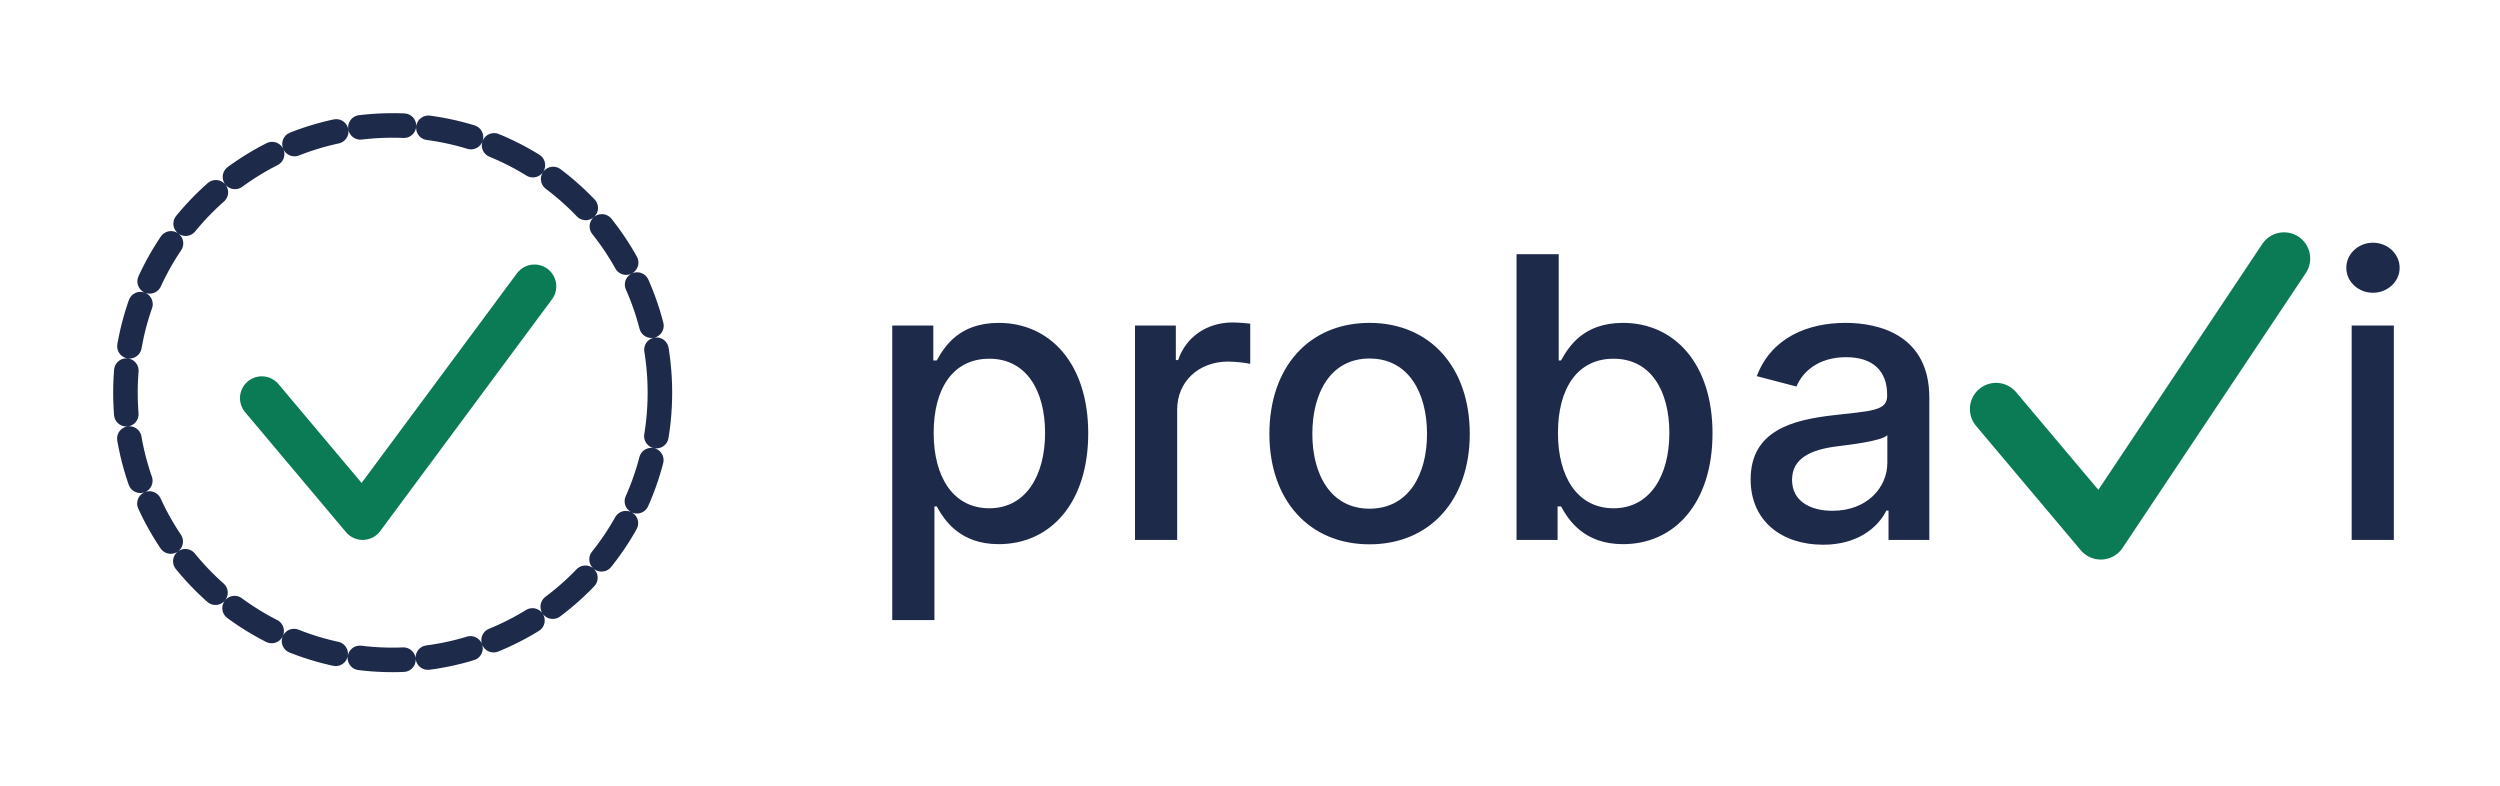
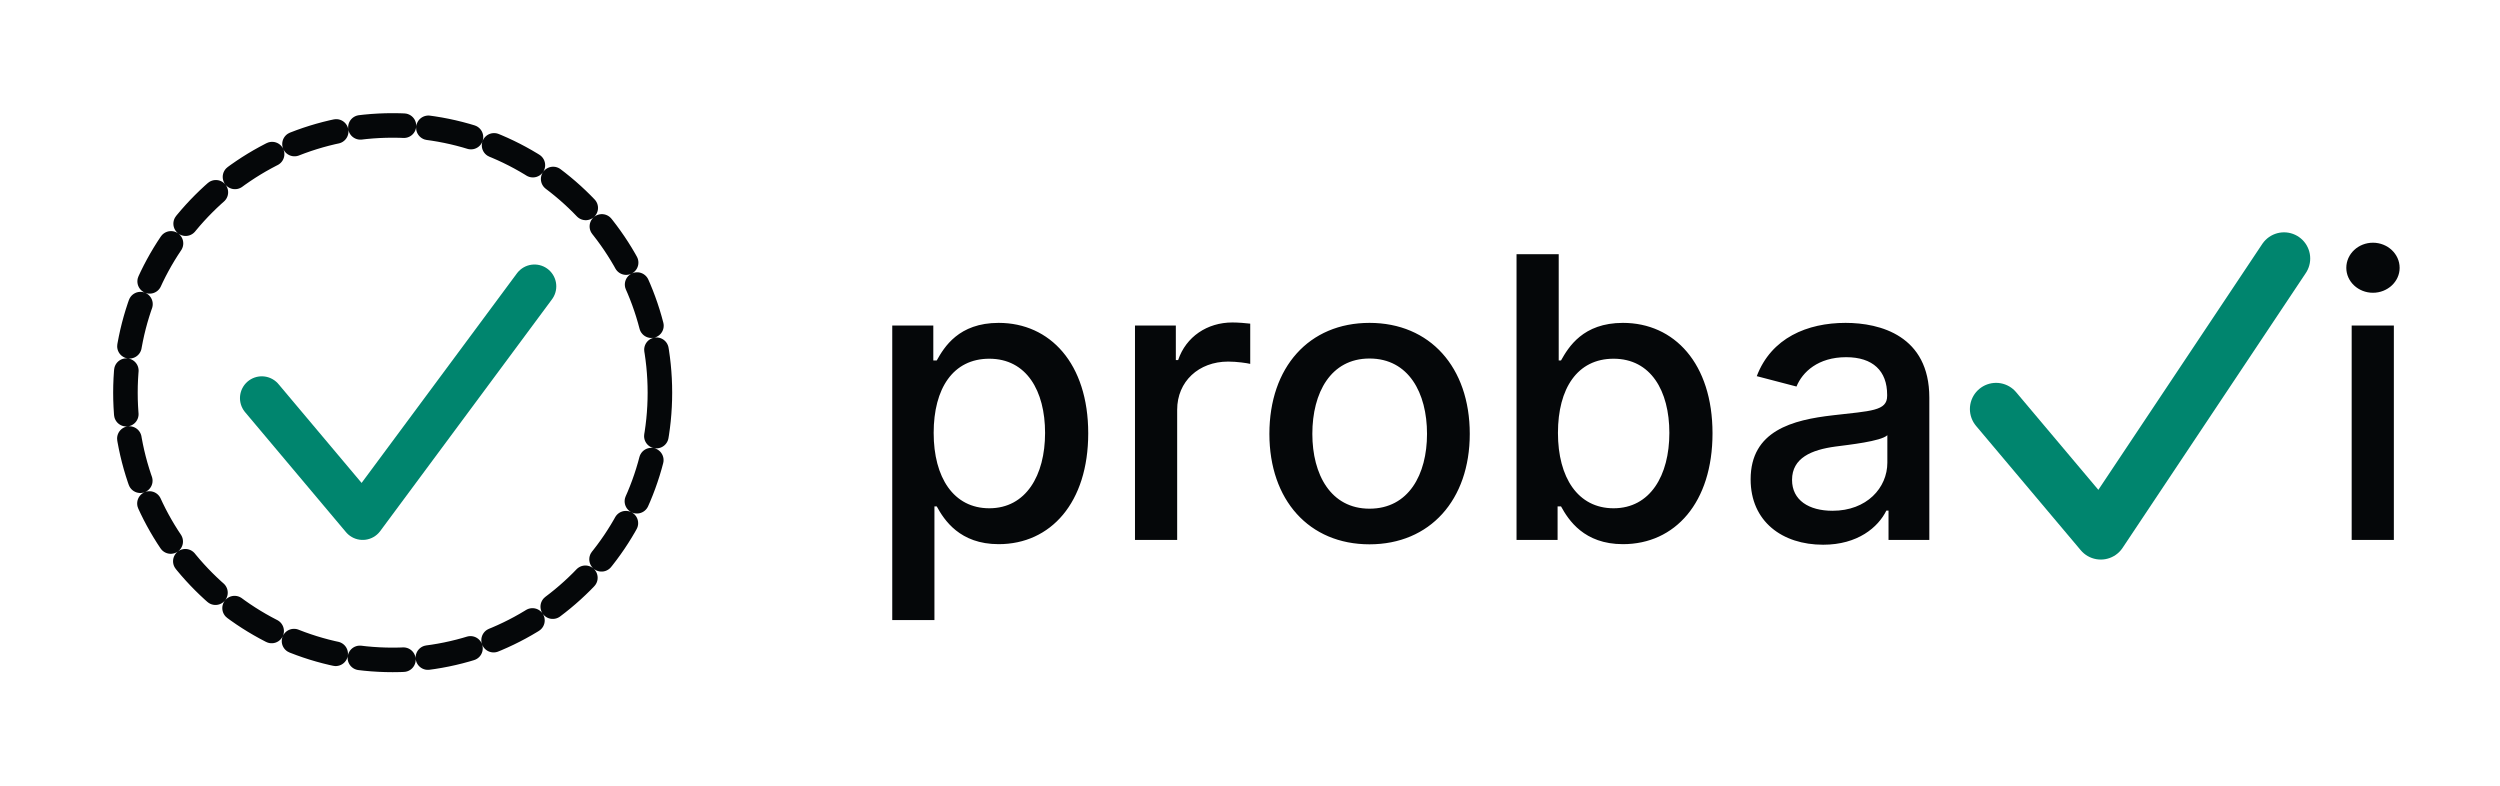
<svg xmlns="http://www.w3.org/2000/svg" viewBox="0 0 764 240" width="764" height="240">
  <g transform="translate(20,20) scale(0.8333333)">
-     <circle cx="120" cy="120" r="98" fill="none" stroke="#1E2A4A" stroke-width="9" stroke-dasharray="16 9" stroke-linecap="round" />
-     <path d="M 72 122 L 109 166 L 172 81" fill="none" stroke="#0B7B55" stroke-width="16" stroke-linecap="round" stroke-linejoin="round" />
+     <circle cx="120" cy="120" r="98" fill="none" stroke="#050709" stroke-width="9" stroke-dasharray="16 9" stroke-linecap="round" />
+     <path d="M 72 122 L 109 166 L 172 81" fill="none" stroke="#00856E" stroke-width="16" stroke-linecap="round" stroke-linejoin="round" />
  </g>
-   <text x="264" y="165" font-family="Inter, Arial, sans-serif" font-weight="500" font-size="120" fill="#1E2A4A">proba</text>
-   <path d="M 610 125 L 642 163 L 698 79" fill="none" stroke="#0B7B55" stroke-width="16" stroke-linecap="round" stroke-linejoin="round" />
-   <text x="710" y="165" font-family="Inter, Arial, sans-serif" font-weight="500" font-size="120" fill="#1E2A4A">i</text>
+   <text x="264" y="165" font-family="Inter, Arial, sans-serif" font-weight="500" font-size="120" fill="#050709">proba</text>
+   <path d="M 610 125 L 642 163 L 698 79" fill="none" stroke="#00856E" stroke-width="16" stroke-linecap="round" stroke-linejoin="round" />
+   <text x="710" y="165" font-family="Inter, Arial, sans-serif" font-weight="500" font-size="120" fill="#050709">i</text>
</svg>
